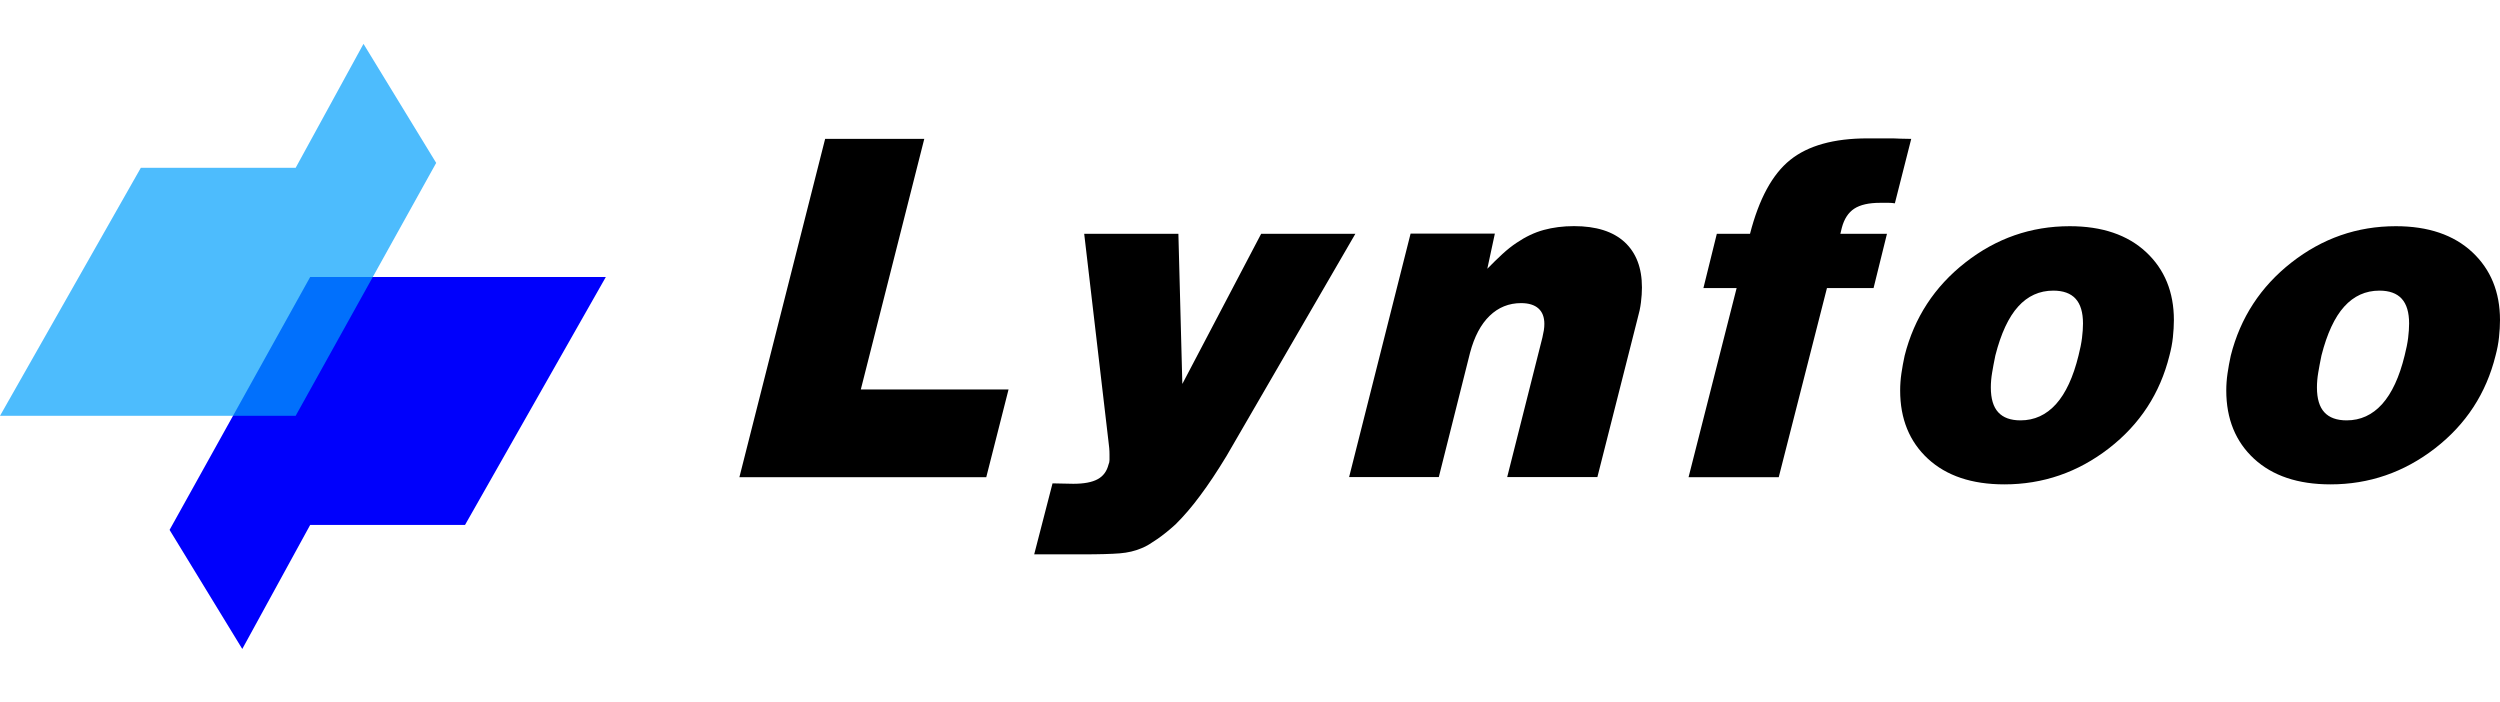
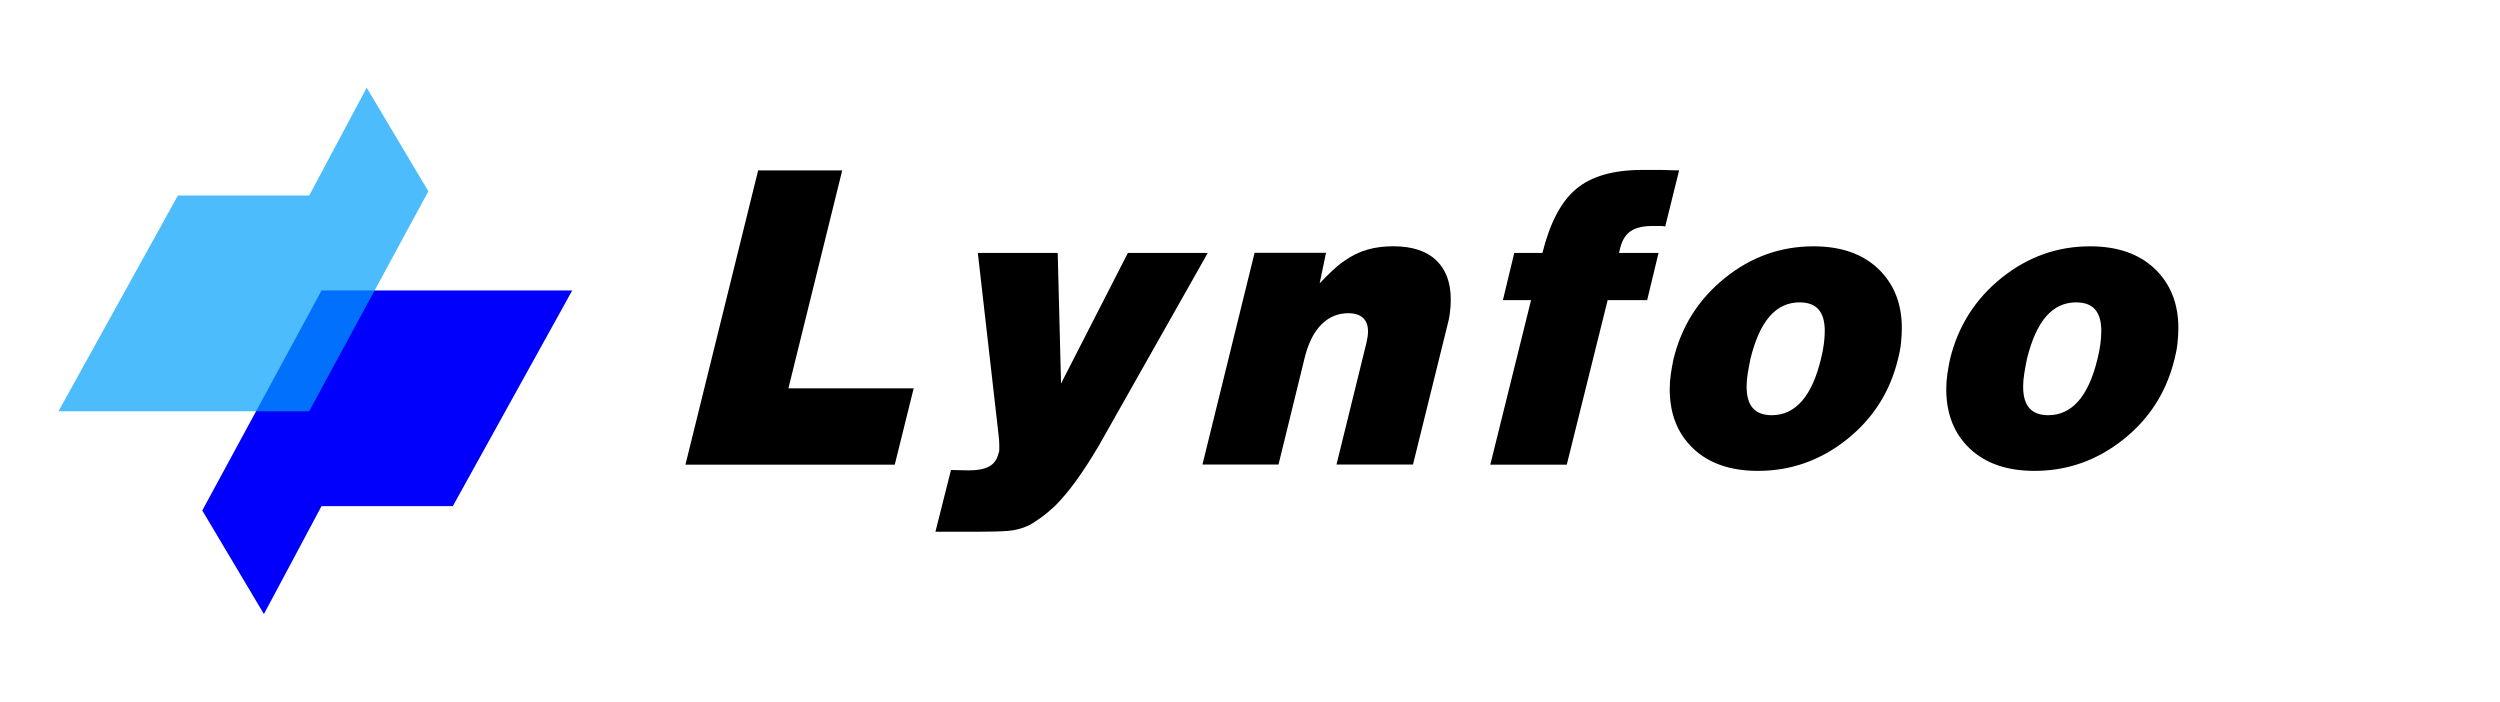
<svg xmlns="http://www.w3.org/2000/svg" fill="none" version="1.1" width="171" height="48" viewBox="0 0 171 48">
  <g>
    <g />
    <g>
      <g>
        <g>
-           <path d="M58.879,26.641L68.984,26.641L67.46,32.642L50.574,32.642L56.439,9.5L63.22,9.5L58.879,26.641Z" fill="#000000" fill-opacity="1" style="mix-blend-mode:passthrough" />
+           <path d="M53.927,26.563L62.495,26.563L61.202,31.783L46.884,31.783L51.858,11.654L57.608,11.654L53.927,26.563Z" fill="#000000" fill-opacity="1" style="mix-blend-mode:passthrough" />
        </g>
        <g>
-           <path d="M83.896,31.186C83.265,32.228,82.666,33.131,82.097,33.891C81.533,34.656,80.969,35.312,80.404,35.87C80.202,36.053,79.99,36.235,79.777,36.408C79.56,36.581,79.353,36.739,79.15,36.877C78.948,37.015,78.76,37.138,78.591,37.242C78.422,37.346,78.244,37.434,78.065,37.504C77.636,37.686,77.144,37.805,76.589,37.849C76.035,37.893,75.181,37.918,74.028,37.918L70.739,37.918L71.993,33.062C72.244,33.062,72.485,33.067,72.721,33.077C72.958,33.086,73.189,33.091,73.416,33.091C74.139,33.091,74.694,32.988,75.075,32.78C75.461,32.573,75.707,32.237,75.823,31.774C75.866,31.68,75.89,31.576,75.89,31.463C75.89,31.349,75.89,31.221,75.89,31.083C75.89,30.944,75.885,30.801,75.871,30.648C75.861,30.5,75.842,30.342,75.818,30.179L74.159,15.99L80.602,15.99L80.872,26.261L86.264,15.99L92.708,15.99L83.896,31.186Z" fill="#000000" fill-opacity="1" style="mix-blend-mode:passthrough" />
+           <path d="M75.14,30.517C74.604,31.422,74.097,32.208,73.615,32.869C73.136,33.534,72.658,34.105,72.179,34.59C72.007,34.749,71.828,34.908,71.648,35.058C71.464,35.209,71.288,35.346,71.116,35.466C70.944,35.586,70.785,35.694,70.642,35.784C70.498,35.874,70.347,35.951,70.196,36.011C69.832,36.17,69.415,36.273,68.944,36.312C68.474,36.351,67.75,36.372,66.773,36.372L63.983,36.372L65.047,32.148C65.259,32.148,65.464,32.152,65.664,32.161C65.865,32.169,66.061,32.174,66.253,32.174C66.867,32.174,67.337,32.083,67.66,31.903C67.987,31.723,68.196,31.431,68.294,31.027C68.331,30.946,68.351,30.856,68.351,30.757C68.351,30.658,68.351,30.547,68.351,30.426C68.351,30.306,68.347,30.182,68.335,30.049C68.327,29.92,68.31,29.783,68.29,29.641L66.883,17.299L72.347,17.299L72.576,26.232L77.148,17.299L82.612,17.299L75.14,30.517Z" fill="#000000" fill-opacity="1" style="mix-blend-mode:passthrough" />
        </g>
        <g>
-           <path d="M101.732,18.384C102.094,18.014,102.436,17.678,102.764,17.377C103.092,17.076,103.415,16.819,103.729,16.612C104.341,16.197,104.958,15.901,105.595,15.728C106.227,15.556,106.917,15.467,107.664,15.467C109.179,15.467,110.331,15.832,111.122,16.558C111.913,17.288,112.309,18.32,112.309,19.662C112.309,19.988,112.285,20.328,112.241,20.684C112.198,21.044,112.116,21.419,112.005,21.809L109.261,32.632L103.092,32.632L105.499,23.092C105.542,22.91,105.576,22.742,105.6,22.589C105.624,22.441,105.634,22.293,105.634,22.154C105.634,21.69,105.499,21.34,105.229,21.098C104.958,20.856,104.563,20.733,104.042,20.733C103.208,20.733,102.489,21.024,101.891,21.602C101.293,22.179,100.844,23.023,100.55,24.134L98.414,32.632L92.279,32.632L96.484,15.98L102.248,15.98L101.732,18.384Z" fill="#000000" fill-opacity="1" style="mix-blend-mode:passthrough" />
+           <path d="M90.264,19.381C90.571,19.059,90.861,18.767,91.139,18.505C91.417,18.243,91.691,18.02,91.957,17.84C92.476,17.479,93,17.222,93.54,17.071C94.075,16.921,94.66,16.844,95.294,16.844C96.578,16.844,97.556,17.161,98.226,17.792C98.897,18.428,99.233,19.325,99.233,20.493C99.233,20.776,99.212,21.072,99.175,21.381C99.138,21.695,99.069,22.021,98.975,22.36L96.648,31.774L91.417,31.774L93.458,23.476C93.495,23.317,93.523,23.171,93.544,23.038C93.564,22.91,93.572,22.781,93.572,22.661C93.572,22.257,93.458,21.952,93.229,21.742C93,21.532,92.664,21.424,92.223,21.424C91.515,21.424,90.906,21.678,90.399,22.18C89.892,22.682,89.511,23.416,89.262,24.382L87.45,31.774L82.248,31.774L85.814,17.29L90.701,17.29L90.264,19.381Z" fill="#000000" fill-opacity="1" style="mix-blend-mode:passthrough" />
        </g>
        <g>
-           <path d="M121.665,32.642L115.497,32.642L118.786,19.702L116.514,19.702L117.431,15.99L119.702,15.99C120.315,13.606,121.226,11.923,122.447,10.941C123.667,9.959,125.432,9.465,127.738,9.465C127.988,9.465,128.234,9.465,128.485,9.465C128.736,9.465,128.982,9.465,129.233,9.465C129.483,9.465,129.729,9.47,129.98,9.485C130.226,9.495,130.477,9.5,130.728,9.5L129.609,13.907C129.45,13.883,129.315,13.873,129.204,13.873C129.088,13.873,128.987,13.873,128.9,13.873C128.856,13.873,128.808,13.873,128.765,13.873C128.721,13.873,128.664,13.873,128.596,13.873C127.829,13.873,127.241,14.006,126.831,14.273C126.426,14.539,126.141,14.973,125.982,15.575L125.881,15.99L129.069,15.99L128.152,19.702L124.964,19.702L121.665,32.642Z" fill="#000000" fill-opacity="1" style="mix-blend-mode:passthrough" />
+           <path d="M107.167,31.783L101.936,31.783L104.725,20.527L102.799,20.527L103.576,17.299L105.502,17.299C106.021,15.225,106.794,13.762,107.829,12.907C108.864,12.053,110.361,11.624,112.315,11.624C112.528,11.624,112.737,11.624,112.949,11.624C113.162,11.624,113.371,11.624,113.583,11.624C113.796,11.624,114.005,11.628,114.217,11.641C114.426,11.649,114.638,11.654,114.851,11.654L113.902,15.487C113.767,15.466,113.653,15.457,113.559,15.457C113.461,15.457,113.375,15.457,113.301,15.457C113.264,15.457,113.223,15.457,113.187,15.457C113.15,15.457,113.101,15.457,113.043,15.457C112.393,15.457,111.894,15.573,111.547,15.805C111.203,16.037,110.962,16.414,110.827,16.938L110.741,17.299L113.444,17.299L112.667,20.527L109.964,20.527L107.167,31.783Z" fill="#000000" fill-opacity="1" style="mix-blend-mode:passthrough" />
        </g>
        <g>
-           <path d="M144.247,30.668C142.12,32.312,139.737,33.131,137.094,33.131C134.88,33.131,133.139,32.548,131.871,31.379C130.607,30.209,129.971,28.654,129.971,26.715C129.971,26.32,130,25.93,130.057,25.535C130.115,25.14,130.188,24.736,130.279,24.321C130.935,21.73,132.319,19.608,134.432,17.954C136.544,16.301,138.922,15.472,141.57,15.472C143.784,15.472,145.525,16.064,146.793,17.244C148.057,18.423,148.694,19.973,148.694,21.893C148.694,22.263,148.669,22.658,148.626,23.072C148.583,23.487,148.501,23.906,148.39,24.321C147.748,26.907,146.369,29.025,144.247,30.668ZM136.26,25.496C136.202,25.841,136.173,26.177,136.173,26.503C136.173,27.268,136.342,27.835,136.679,28.2C137.017,28.57,137.528,28.753,138.203,28.753C139.154,28.753,139.959,28.383,140.63,27.643C141.295,26.902,141.811,25.792,142.173,24.311C142.284,23.872,142.366,23.472,142.409,23.117C142.453,22.757,142.477,22.431,142.477,22.13C142.477,21.365,142.308,20.802,141.97,20.432C141.633,20.062,141.121,19.879,140.446,19.879C139.496,19.879,138.695,20.244,138.04,20.97C137.384,21.695,136.863,22.816,136.482,24.316C136.39,24.755,136.318,25.15,136.26,25.496Z" fill="#000000" fill-opacity="1" style="mix-blend-mode:passthrough" />
+           <path d="M126.314,30.066C124.511,31.495,122.491,32.208,120.249,32.208C118.372,32.208,116.896,31.701,115.82,30.684C114.749,29.667,114.209,28.314,114.209,26.627C114.209,26.284,114.234,25.945,114.283,25.601C114.332,25.258,114.393,24.906,114.471,24.545C115.027,22.291,116.201,20.445,117.992,19.007C119.783,17.569,121.799,16.848,124.045,16.848C125.922,16.848,127.398,17.363,128.474,18.389C129.545,19.415,130.085,20.763,130.085,22.433C130.085,22.755,130.065,23.098,130.028,23.459C129.991,23.82,129.922,24.185,129.827,24.545C129.284,26.795,128.114,28.636,126.314,30.066ZM119.542,25.567C119.493,25.867,119.468,26.159,119.468,26.443C119.468,27.108,119.611,27.602,119.898,27.919C120.184,28.241,120.618,28.4,121.19,28.4C121.996,28.4,122.679,28.078,123.247,27.434C123.812,26.79,124.249,25.824,124.556,24.537C124.65,24.155,124.719,23.807,124.756,23.498C124.793,23.184,124.814,22.901,124.814,22.639C124.814,21.974,124.67,21.484,124.384,21.162C124.098,20.84,123.664,20.682,123.092,20.682C122.286,20.682,121.607,20.999,121.051,21.63C120.495,22.261,120.053,23.236,119.73,24.541C119.652,24.923,119.591,25.266,119.542,25.567Z" fill="#000000" fill-opacity="1" style="mix-blend-mode:passthrough" />
        </g>
        <g>
-           <path d="M166.553,30.668C164.426,32.312,162.044,33.131,159.401,33.131C157.187,33.131,155.446,32.548,154.177,31.379C152.914,30.209,152.277,28.654,152.277,26.715C152.277,26.32,152.306,25.93,152.364,25.535C152.422,25.14,152.494,24.736,152.586,24.321C153.242,21.73,154.626,19.608,156.738,17.954C158.851,16.301,161.229,15.472,163.876,15.472C166.09,15.472,167.831,16.064,169.1,17.244C170.363,18.423,171,19.973,171,21.893C171,22.263,170.976,22.658,170.932,23.072C170.889,23.487,170.807,23.906,170.696,24.321C170.055,26.907,168.675,29.025,166.553,30.668ZM158.566,25.496C158.508,25.841,158.479,26.177,158.479,26.503C158.479,27.268,158.648,27.835,158.986,28.2C159.323,28.57,159.835,28.753,160.51,28.753C161.46,28.753,162.266,28.383,162.936,27.643C163.601,26.902,164.118,25.792,164.479,24.311C164.59,23.872,164.672,23.472,164.716,23.117C164.759,22.757,164.783,22.431,164.783,22.13C164.783,21.365,164.614,20.802,164.277,20.432C163.939,20.062,163.428,19.879,162.753,19.879C161.803,19.879,161.002,20.244,160.346,20.97C159.69,21.695,159.169,22.816,158.788,24.316C158.696,24.755,158.624,25.15,158.566,25.496Z" fill="#000000" fill-opacity="1" style="mix-blend-mode:passthrough" />
+           <path d="M145.229,30.066C143.426,31.495,141.405,32.208,139.164,32.208C137.287,32.208,135.811,31.701,134.735,30.684C133.664,29.667,133.124,28.314,133.124,26.627C133.124,26.284,133.148,25.945,133.197,25.601C133.247,25.258,133.308,24.906,133.386,24.545C133.942,22.291,135.115,20.445,136.907,19.007C138.698,17.569,140.714,16.848,142.96,16.848C144.837,16.848,146.313,17.363,147.389,18.389C148.46,19.415,149,20.763,149,22.433C149,22.755,148.98,23.098,148.943,23.459C148.906,23.82,148.836,24.185,148.742,24.545C148.198,26.795,147.029,28.636,145.229,30.066ZM138.457,25.567C138.408,25.867,138.383,26.159,138.383,26.443C138.383,27.108,138.526,27.602,138.813,27.919C139.099,28.241,139.532,28.4,140.105,28.4C140.911,28.4,141.594,28.078,142.162,27.434C142.726,26.79,143.164,25.824,143.471,24.537C143.565,24.155,143.634,23.807,143.671,23.498C143.708,23.184,143.728,22.901,143.728,22.639C143.728,21.974,143.585,21.484,143.299,21.162C143.013,20.84,142.579,20.682,142.007,20.682C141.201,20.682,140.522,20.999,139.966,21.63C139.41,22.261,138.968,23.236,138.645,24.541C138.567,24.923,138.506,25.266,138.457,25.567Z" fill="#000000" fill-opacity="1" style="mix-blend-mode:passthrough" />
        </g>
      </g>
      <g>
-         <path d="M16.572,44.389L21.216,35.905L31.808,35.905L41.439,18.946L21.216,18.946L11.599,36.245L16.572,44.389Z" fill="#0000FC" fill-opacity="1" style="mix-blend-mode:passthrough" />
+         <path d="M18.052,42L21.991,34.621L30.972,34.621L39.139,19.87L21.991,19.87L13.836,34.917L18.052,42Z" fill="#0000FC" fill-opacity="1" style="mix-blend-mode:passthrough" />
      </g>
      <g style="opacity:0.7;">
-         <path d="M24.863,3L20.223,11.479L9.632,11.479L0,28.442L20.223,28.442L29.835,11.143L24.863,3Z" fill="#019FFC" fill-opacity="1" style="mix-blend-mode:passthrough" />
+         <path d="M25.082,6L21.148,13.375L12.167,13.375L4,28.13L21.148,28.13L29.299,13.083L25.082,6Z" fill="#019FFC" fill-opacity="1" style="mix-blend-mode:passthrough" />
      </g>
    </g>
  </g>
</svg>
